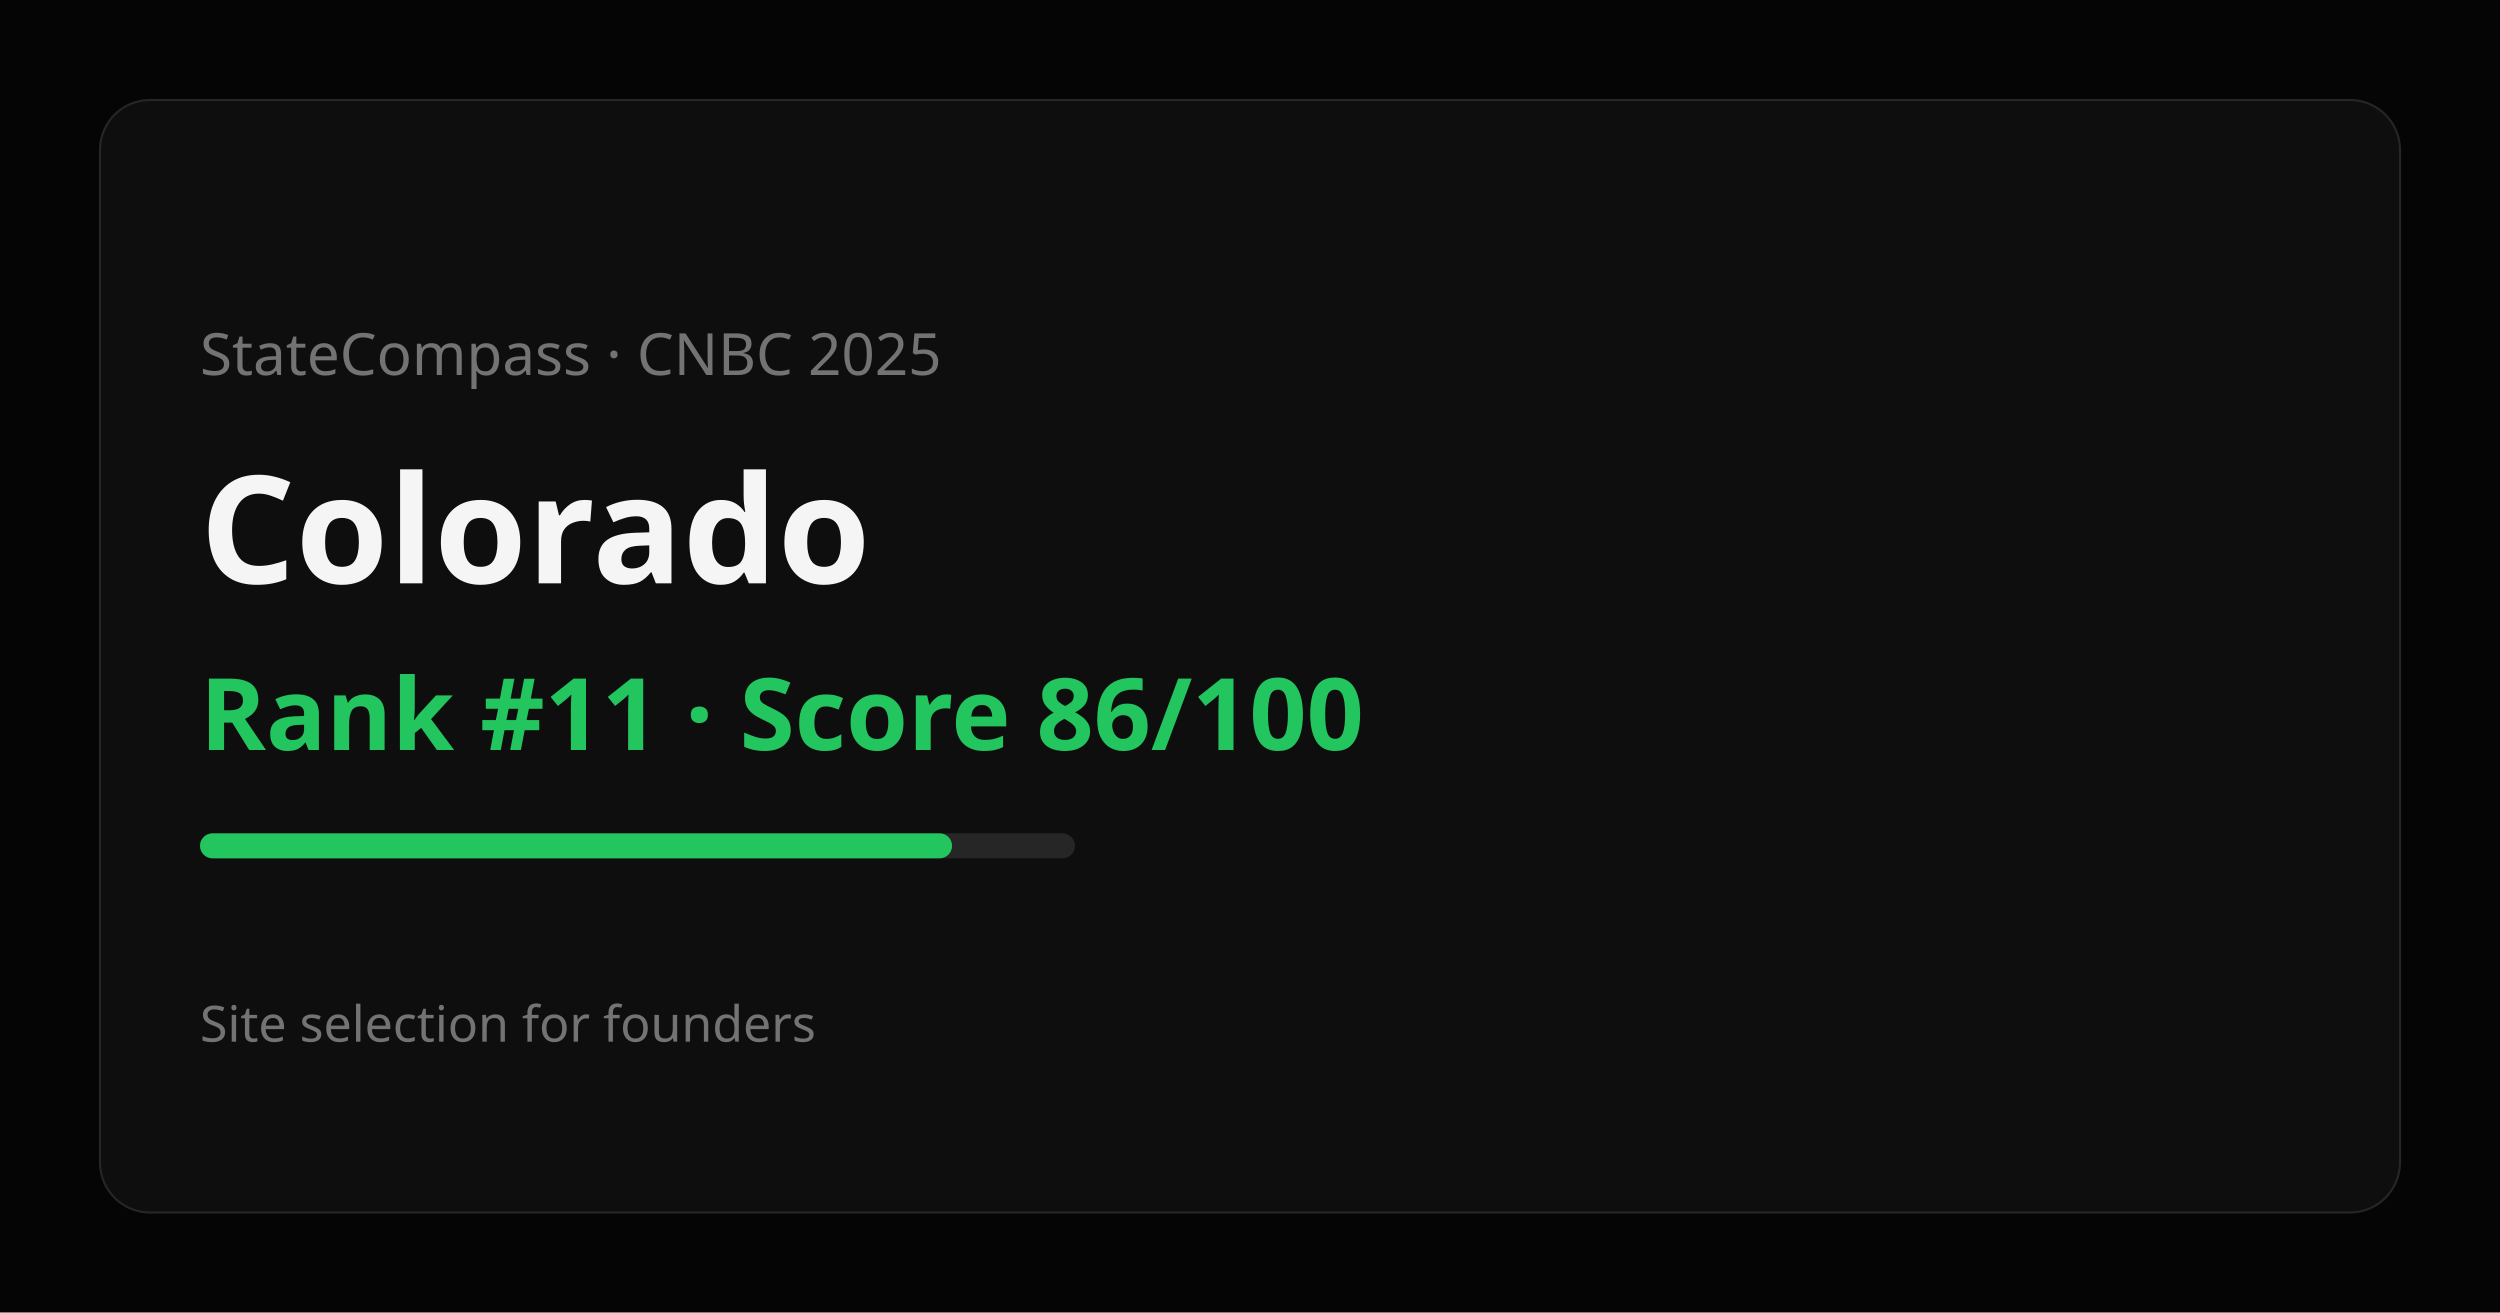
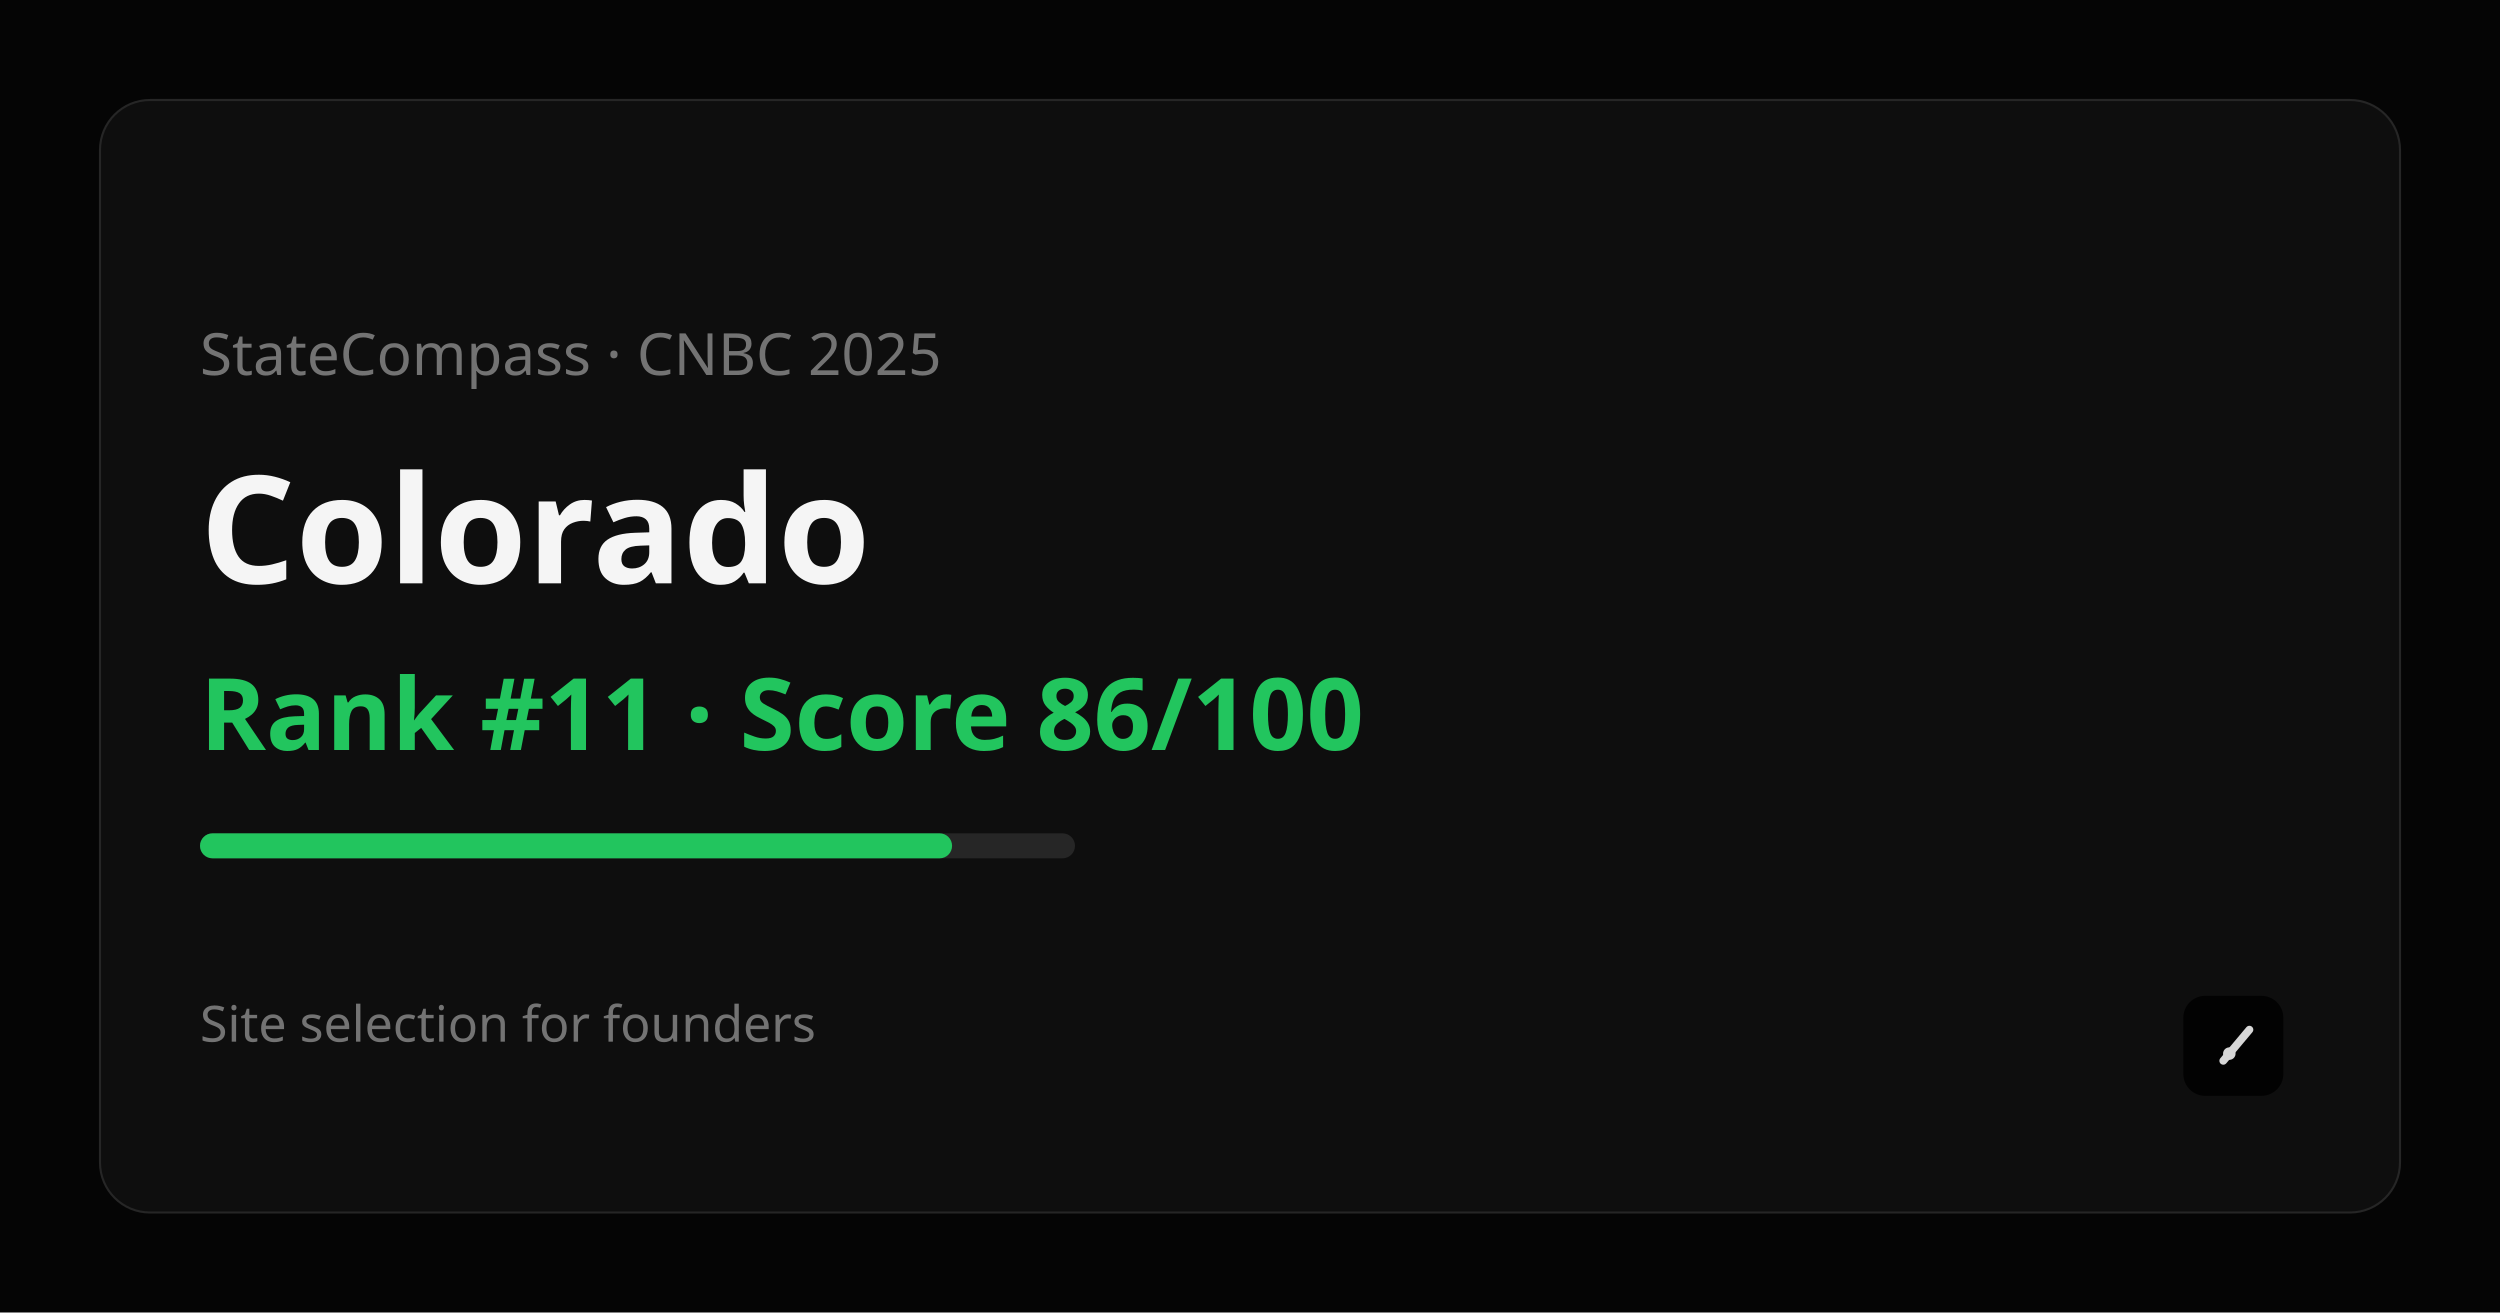
<svg xmlns="http://www.w3.org/2000/svg" width="1200" height="630" viewBox="0 0 1200 630">
  <rect width="1200" height="630" fill="#050505" />
  <rect x="48" y="48" width="1104" height="534" rx="24" fill="#0e0e0e" stroke="#262626" />
  <text x="96" y="180" fill="#737373" font-family="system-ui,sans-serif" font-size="28">StateCompass · CNBC 2025</text>
  <text x="96" y="280" fill="#f5f5f5" font-family="system-ui,sans-serif" font-size="72" font-weight="700">Colorado</text>
  <text x="96" y="360" fill="#22c55e" font-family="system-ui,sans-serif" font-size="48" font-weight="600">Rank #11 · Score 86/100</text>
  <rect x="96" y="400" width="420" height="12" rx="6" fill="#262626" />
  <rect x="96" y="400" width="361" height="12" rx="6" fill="#22c55e" />
  <text x="96" y="500" fill="#737373" font-family="system-ui,sans-serif" font-size="24">Site selection for founders</text>
+   <g transform="translate(1104, 534)" opacity="0.85">
+     <g transform="translate(-56, -56)">
+       <rect width="48" height="48" rx="10.5" fill="#000000" />
+       <g transform="translate(24.00,25.44) rotate(40)">
+         <line x1="0" y1="3.00" x2="0" y2="-12.00" stroke="#fafafa" stroke-width="3.75" stroke-linecap="round" />
+         <line x1="0" y1="3.00" x2="0" y2="7.50" stroke="#fafafa" stroke-width="3.75" stroke-linecap="round" />
+         <circle cx="0" cy="3.00" r="3.00" fill="#fafafa" />
+       </g>
+     </g>
+   </g>
</svg>
